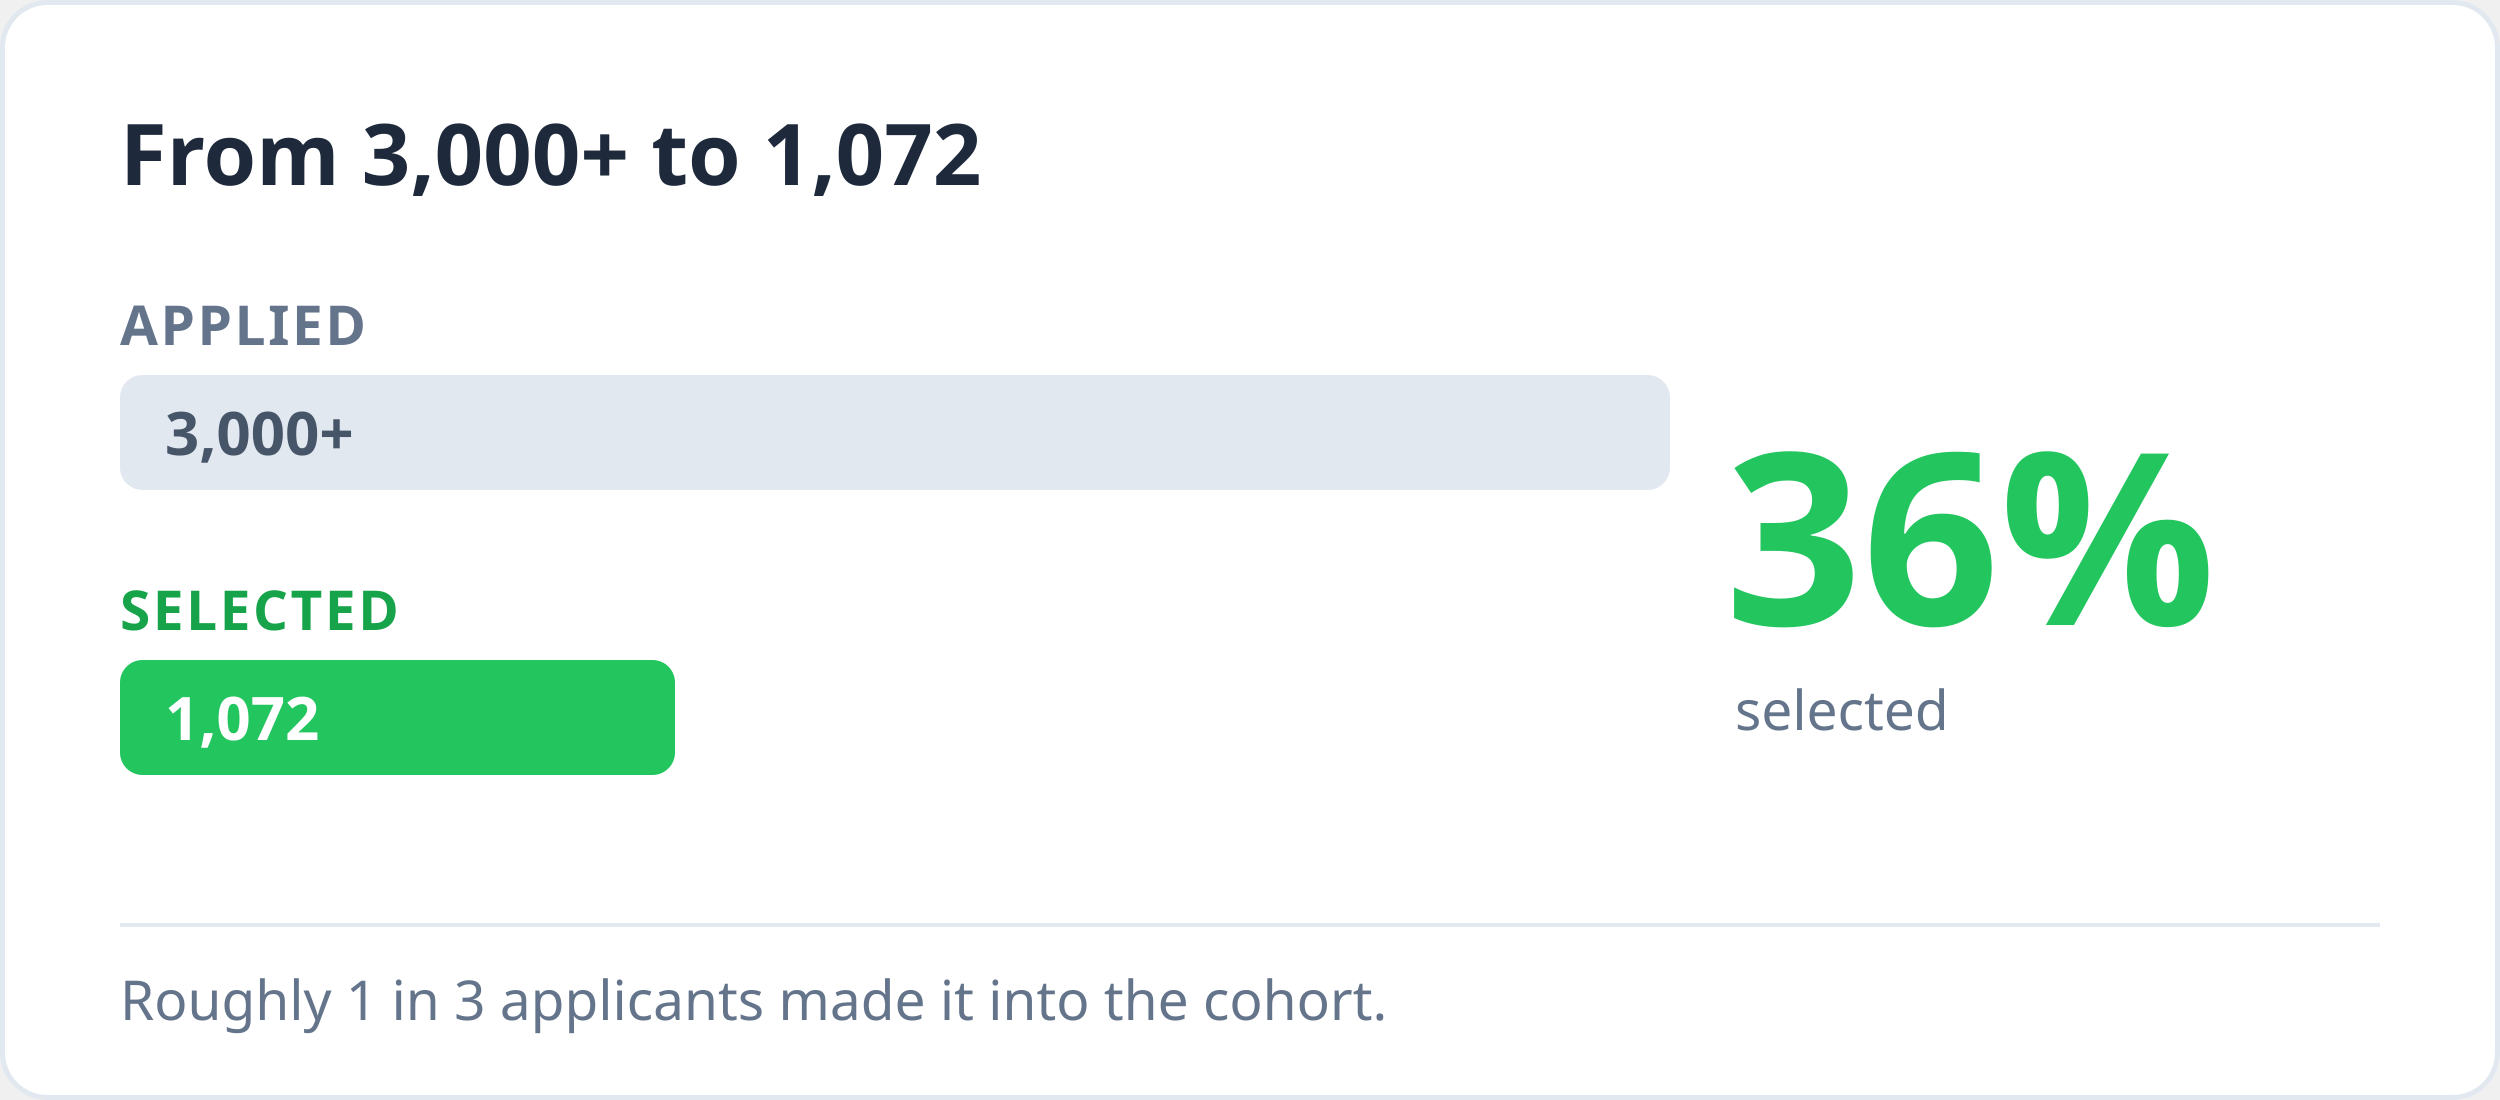
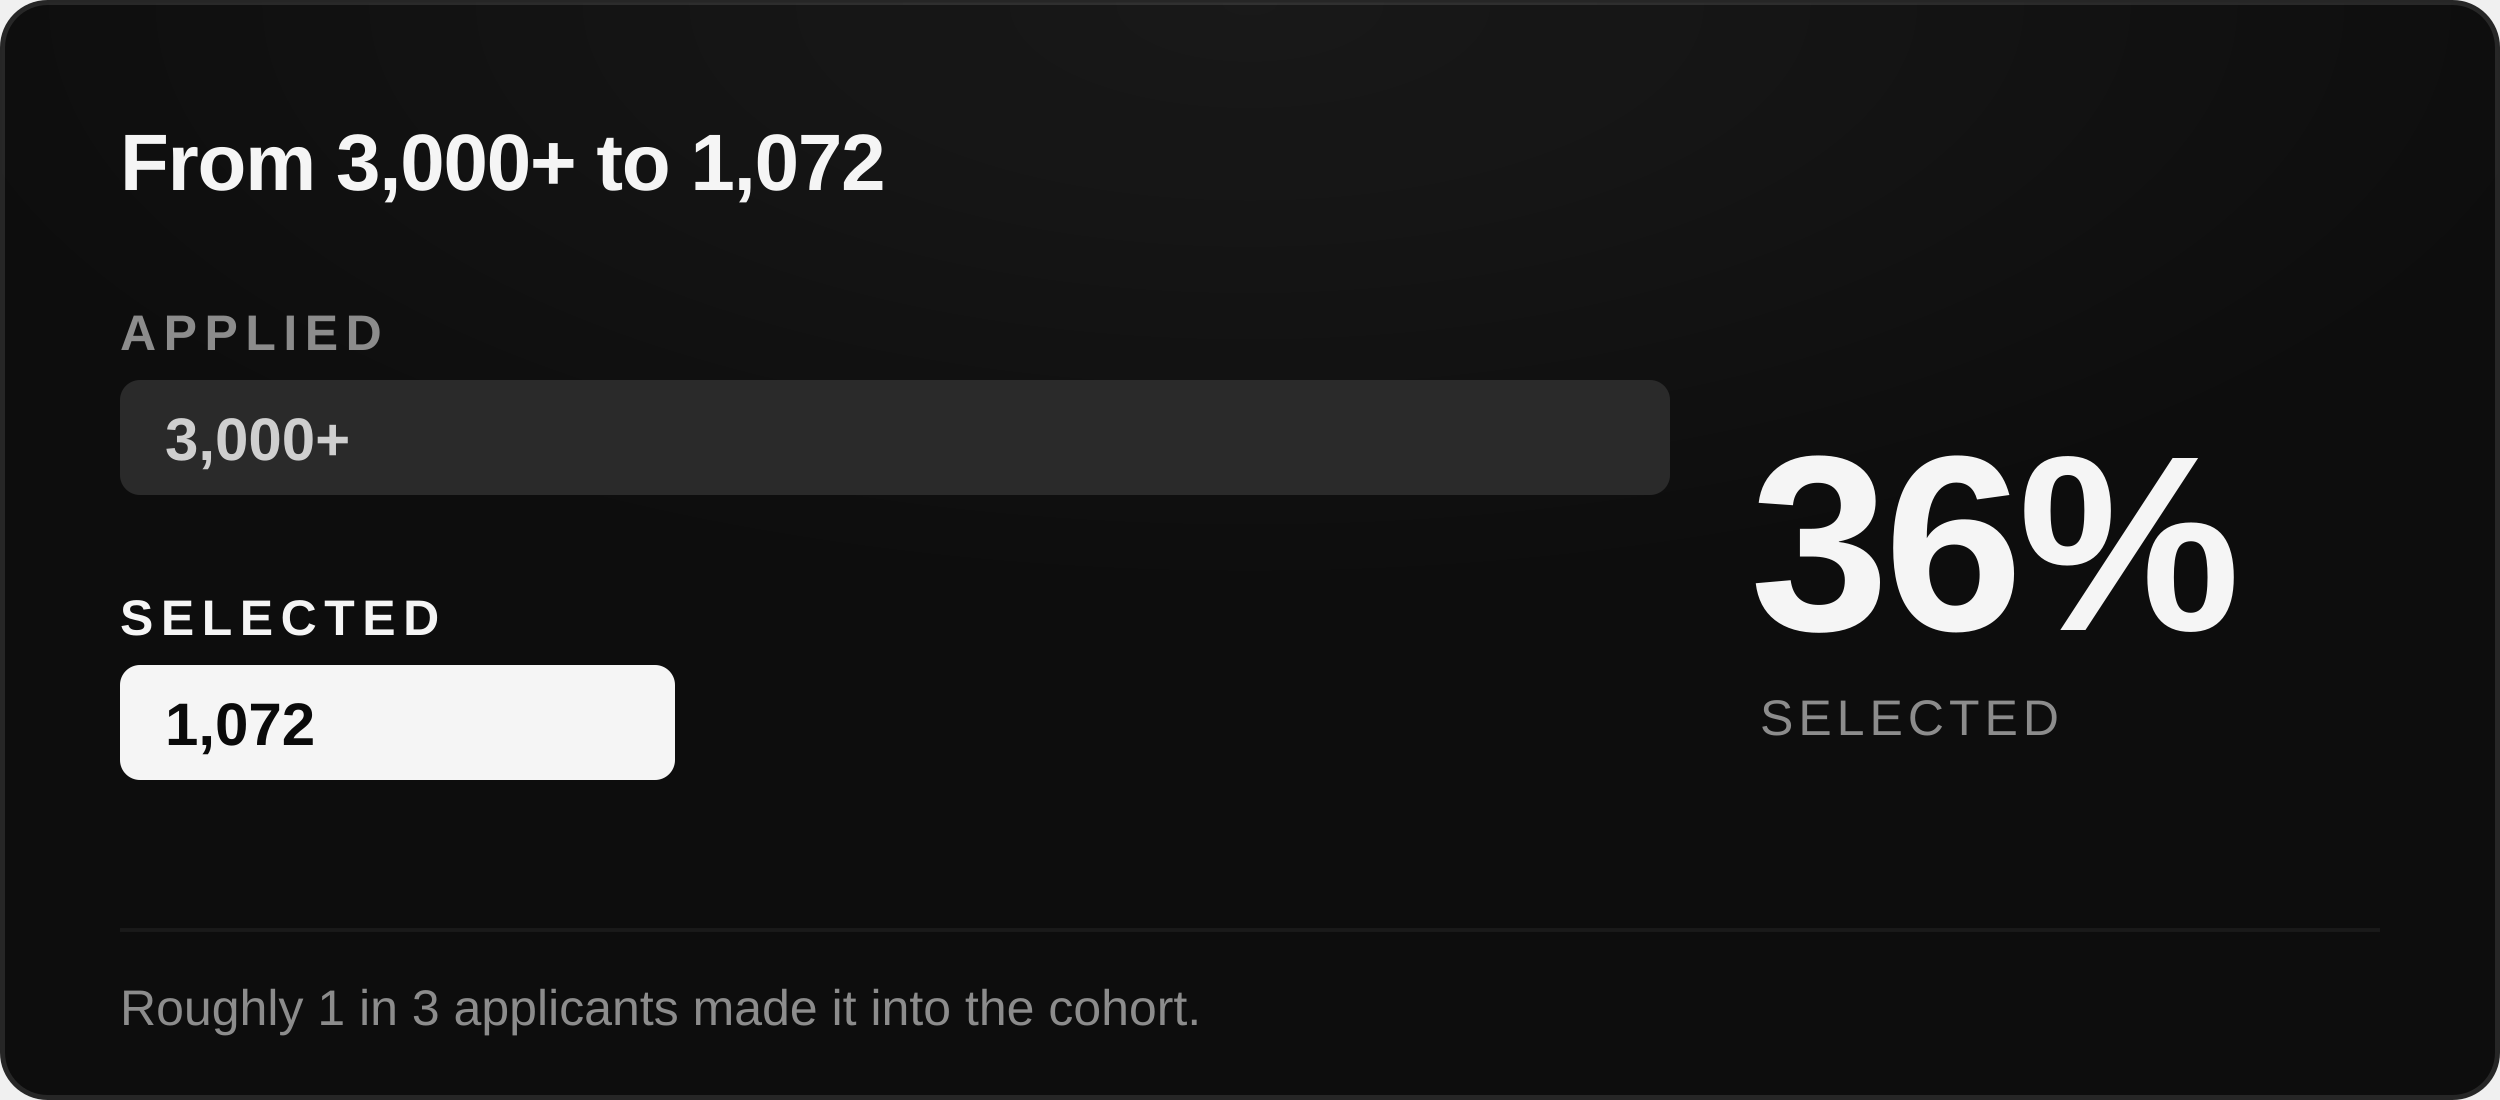
<svg xmlns="http://www.w3.org/2000/svg" width="1000" height="440" viewBox="0 0 1000 440" fill="none" role="img" aria-label="From over 3,000 applicants to 1,072 selected, about 36 percent">
-   <rect x="1" y="1" width="998" height="438" rx="18" fill="#FFFFFF" stroke="#E2E8F0" stroke-width="2" />
-   <text x="48" y="74" font-family="ui-sans-serif, system-ui, sans-serif" font-size="34" font-weight="800" fill="#1E293B">From 3,000+ to 1,072</text>
-   <text x="48" y="138" font-family="ui-sans-serif, system-ui, sans-serif" font-size="22" font-weight="700" letter-spacing="1" fill="#64748B">APPLIED</text>
-   <rect x="48" y="150" width="620" height="46" rx="9" fill="#E2E8F0" />
-   <text x="66" y="182" font-family="ui-sans-serif, system-ui, sans-serif" font-size="24" font-weight="800" fill="#475569">3,000+</text>
-   <text x="48" y="252" font-family="ui-sans-serif, system-ui, sans-serif" font-size="22" font-weight="700" letter-spacing="1" fill="#16A34A">SELECTED</text>
-   <rect x="48" y="264" width="222" height="46" rx="9" fill="#22C55E" />
-   <text x="66" y="296" font-family="ui-sans-serif, system-ui, sans-serif" font-size="24" font-weight="800" fill="#FFFFFF">1,072</text>
-   <text x="690" y="250" font-family="ui-sans-serif, system-ui, sans-serif" font-size="96" font-weight="800" fill="#22C55E">36%</text>
-   <text x="694" y="292" font-family="ui-sans-serif, system-ui, sans-serif" font-size="22" fill="#64748B">selected</text>
-   <line x1="48" y1="370" x2="952" y2="370" stroke="#E2E8F0" stroke-width="1.5" />
-   <text x="48" y="408" font-family="ui-sans-serif, system-ui, sans-serif" font-size="22" fill="#64748B">Roughly 1 in 3 applicants made it into the cohort.</text>
+   <defs>
+     <radialGradient id="glowS" cx="50%" cy="0%" r="90%">
+       <stop offset="0%" stop-color="#FFFFFF" stop-opacity="0.05" />
+       <stop offset="60%" stop-color="#FFFFFF" stop-opacity="0" />
+     </radialGradient>
+   </defs>
+   <rect x="1" y="1" width="998" height="438" rx="18" fill="#0D0D0D" stroke="#262626" stroke-width="2" />
+   <rect x="1" y="1" width="998" height="438" rx="18" fill="url(#glowS)" />
+   <text x="48" y="76" font-family="'Helvetica Neue', Arial, sans-serif" font-size="32" font-weight="800" letter-spacing="-0.5" fill="#F5F5F5">From 3,000+ to 1,072</text>
+   <text x="48" y="140" font-family="'Helvetica Neue', Arial, sans-serif" font-size="20" font-weight="600" letter-spacing="3" fill="#8C8C8C">APPLIED</text>
+   <rect x="48" y="152" width="620" height="46" rx="8" fill="#2A2A2A" />
+   <text x="66" y="184" font-family="'Helvetica Neue', Arial, sans-serif" font-size="24" font-weight="800" fill="#CFCFCF">3,000+</text>
+   <text x="48" y="254" font-family="'Helvetica Neue', Arial, sans-serif" font-size="20" font-weight="600" letter-spacing="3" fill="#F5F5F5">SELECTED</text>
+   <rect x="48" y="266" width="222" height="46" rx="8" fill="#F5F5F5" />
+   <text x="66" y="298" font-family="'Helvetica Neue', Arial, sans-serif" font-size="24" font-weight="800" fill="#0A0A0A">1,072</text>
+   <text x="700" y="252" font-family="'Helvetica Neue', Arial, sans-serif" font-size="100" font-weight="800" letter-spacing="-2" fill="#F5F5F5">36%</text>
+   <text x="704" y="294" font-family="'Helvetica Neue', Arial, sans-serif" font-size="20" letter-spacing="2" fill="#8C8C8C">SELECTED</text>
+   <line x1="48" y1="372" x2="952" y2="372" stroke="#1A1A1A" stroke-width="1.5" />
+   <text x="48" y="410" font-family="'Helvetica Neue', Arial, sans-serif" font-size="20" fill="#8C8C8C">Roughly 1 in 3 applicants made it into the cohort.</text>
</svg>
